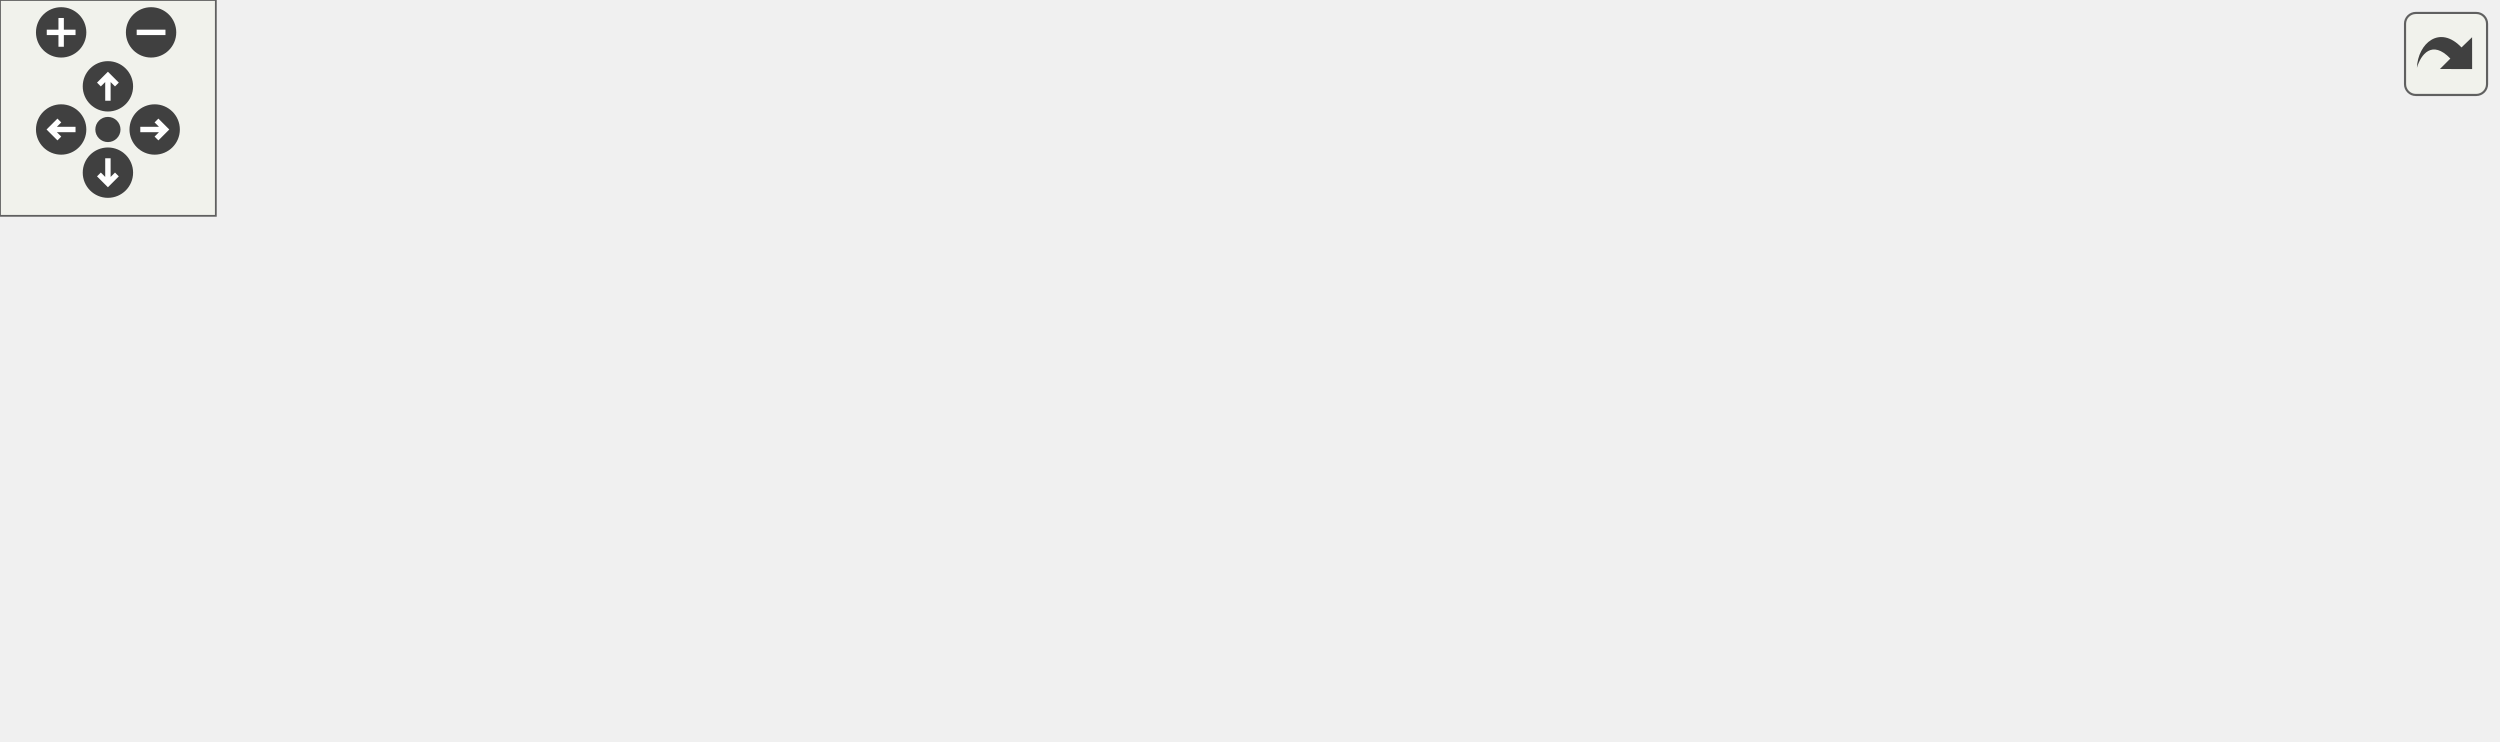
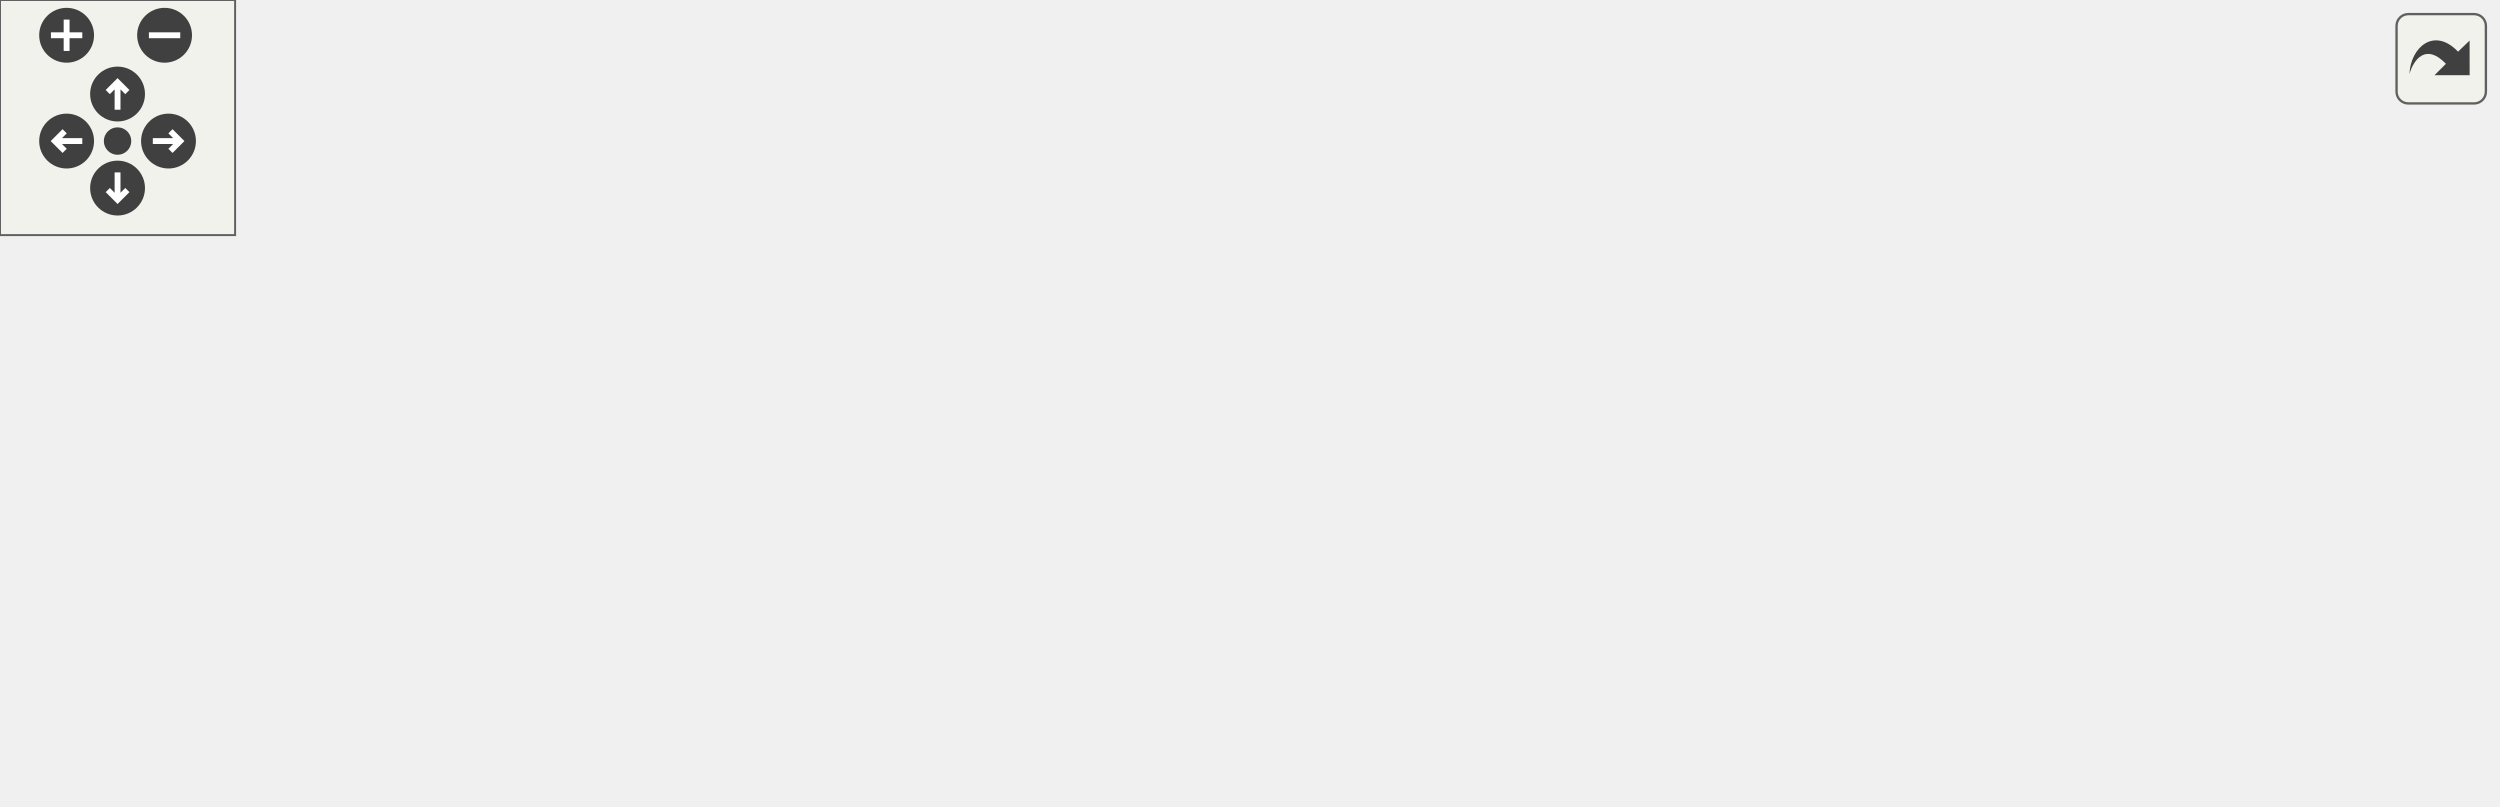
<svg xmlns="http://www.w3.org/2000/svg" xmlns:xlink="http://www.w3.org/1999/xlink" id="main" version="1.1" xml:space="preserve">
  <style type="text/css">
.edge:hover path { stroke: red; }
.edge:hover polygon { stroke: red; fill: red; }
</style>
  <defs>
    <circle id="rim" cx="0" cy="0" r="7" />
    <circle id="rim2" cx="0" cy="0" r="3.5" />
    <g id="zoomPlus">
      <use xlink:href="#rim" fill="#404040">
        <set attributeName="fill" to="#808080" begin="zoomplus.mouseover" end="zoomplus.mouseout" />
      </use>
      <path d="M-4,0h8M0,-4v8" fill="none" stroke="white" stroke-width="1.5" pointer-events="none" />
    </g>
    <g id="zoomMin">
      <use xlink:href="#rim" fill="#404040">
        <set attributeName="fill" to="#808080" begin="zoomminus.mouseover" end="zoomminus.mouseout" />
      </use>
      <path d="M-4,0h8" fill="none" stroke="white" stroke-width="1.5" pointer-events="none" />
    </g>
    <g id="dirArrow">
      <path fill="none" stroke="white" stroke-width="1.5" d="M0,-3.0v7 M-2.5,-0.5L0,-3.0L2.5,-0.5" />
    </g>
    <g id="resetDef">
      <use xlink:href="#rim2" fill="#404040">
        <set attributeName="fill" to="#808080" begin="reset.mouseover" end="reset.mouseout" />
      </use>
    </g>
  </defs>
  <svg id="graph" class="graph">
    <g id="viewport">
      <g id="node1" class="node">
-         <polygon fill="#bfbfbf" stroke="#000000" points="0,-66.5 0,-85.5 168,-85.5 168,-66.5 0,-66.5" />
-         <text text-anchor="middle" x="84" y="-73.5" font-family="Helvetica,sans-Serif" font-size="10.00" fill="#000000">QtPassSettings::getPassTemplate</text>
+         <polygon fill="#bfbfbf" stroke="#000000" points="0,-69 0,-88 168,-88 168,-69 0,-69" />
+         <text text-anchor="middle" x="84" y="-76" font-family="Helvetica,sans-Serif" font-size="10.00" fill="#000000">QtPassSettings::getPassTemplate</text>
      </g>
      <g id="node2" class="node">
        <g id="a_node2">
          <a xlink:href="class_config_dialog.html#a815d6d8ddf1de9386427ddef691a02a1" target="_top" xlink:title="ConfigDialog::ConfigDialog this sets up the configuration screen. ">
-             <polygon fill="none" stroke="#000000" points="215.5,-126.5 215.5,-145.5 350.5,-145.5 350.5,-126.5 215.5,-126.5" />
-             <text text-anchor="middle" x="283" y="-133.5" font-family="Helvetica,sans-Serif" font-size="10.00" fill="#000000">ConfigDialog::ConfigDialog</text>
+             <polygon fill="none" stroke="#000000" points="215.5,-126 215.5,-145 350.5,-145 350.5,-126 215.5,-126" />
+             <text text-anchor="middle" x="283" y="-133" font-family="Helvetica,sans-Serif" font-size="10.00" fill="#000000">ConfigDialog::ConfigDialog</text>
          </a>
        </g>
      </g>
      <g id="edge1" class="edge">
-         <path fill="none" stroke="#191970" d="M119.625,-89.147C143.353,-97.661 175.326,-108.673 204,-117 215.65,-120.383 228.388,-123.638 240.169,-126.468" />
-         <polygon fill="#191970" stroke="#191970" points="120.589,-85.774 109.995,-85.666 118.209,-92.357 120.589,-85.774" />
+         <path fill="none" stroke="#191970" d="M122.03,-91.3C145.526,-99.019 176.368,-108.812 204,-116.5 215.959,-119.827 229.032,-123.112 241.038,-125.991" />
+         <polygon fill="#191970" stroke="#191970" points="123.034,-87.945 112.441,-88.131 120.837,-94.592 123.034,-87.945" />
      </g>
      <g id="node3" class="node">
        <g id="a_node3">
          <a xlink:href="class_main_window.html#a0d75695e555bac7331e1ea22bc3159df" target="_top" xlink:title="MainWindow::passShowHandler">
-             <polygon fill="none" stroke="#000000" points="204,-88.5 204,-107.5 362,-107.5 362,-88.5 204,-88.5" />
-             <text text-anchor="middle" x="283" y="-95.5" font-family="Helvetica,sans-Serif" font-size="10.00" fill="#000000">MainWindow::passShowHandler</text>
+             <polygon fill="none" stroke="#000000" points="204,-88 204,-107 362,-107 362,-88 204,-88" />
+             <text text-anchor="middle" x="283" y="-95" font-family="Helvetica,sans-Serif" font-size="10.00" fill="#000000">MainWindow::passShowHandler</text>
          </a>
        </g>
      </g>
      <g id="edge2" class="edge">
-         <path fill="none" stroke="#191970" d="M178.185,-86.412C186.806,-87.365 195.48,-88.325 203.948,-89.261" />
-         <polygon fill="#191970" stroke="#191970" points="178.429,-82.918 168.106,-85.298 177.66,-89.876 178.429,-82.918" />
+         <path fill="none" stroke="#191970" d="M178.185,-87.493C186.806,-88.316 195.48,-89.144 203.948,-89.952" />
+         <polygon fill="#191970" stroke="#191970" points="178.393,-83.997 168.106,-86.53 177.727,-90.965 178.393,-83.997" />
+       </g>
+       <g id="node4" class="node">
+         <g id="a_node4">
+           <a xlink:href="class_qt_pass.html#a49e2861160fdb8d614231933f60fac47" target="_top" xlink:title="QtPass::init make sure we are ready to go as soon as possible. ">
+             <polygon fill="none" stroke="#000000" points="398,-69 398,-88 466,-88 466,-69 398,-69" />
+             <text text-anchor="middle" x="432" y="-76" font-family="Helvetica,sans-Serif" font-size="10.00" fill="#000000">QtPass::init</text>
+           </a>
+         </g>
+       </g>
+       <g id="edge6" class="edge">
+         <path fill="none" stroke="#191970" d="M178.334,-78.5C251.03,-78.5 347.384,-78.5 397.849,-78.5" />
+         <polygon fill="#191970" stroke="#191970" points="178.241,-75 168.241,-78.5 178.241,-82 178.241,-75" />
      </g>
      <g id="node6" class="node">
        <g id="a_node6">
          <a xlink:href="class_password_dialog.html#a1fd0289581d2b742470a3efae7db6154" target="_top" xlink:title="PasswordDialog::PasswordDialog complete constructor. ">
-             <polygon fill="none" stroke="#000000" points="214.5,-39 214.5,-69 351.5,-69 351.5,-39 214.5,-39" />
-             <text text-anchor="start" x="222.5" y="-57" font-family="Helvetica,sans-Serif" font-size="10.00" fill="#000000">PasswordDialog::Password</text>
-             <text text-anchor="middle" x="283" y="-46" font-family="Helvetica,sans-Serif" font-size="10.00" fill="#000000">Dialog</text>
+             <polygon fill="none" stroke="#000000" points="214.5,-.5 214.5,-30.5 351.5,-30.5 351.5,-.5 214.5,-.5" />
+             <text text-anchor="start" x="222.5" y="-18.5" font-family="Helvetica,sans-Serif" font-size="10.00" fill="#000000">PasswordDialog::Password</text>
+             <text text-anchor="middle" x="283" y="-7.5" font-family="Helvetica,sans-Serif" font-size="10.00" fill="#000000">Dialog</text>
          </a>
        </g>
      </g>
      <g id="edge5" class="edge">
-         <path fill="none" stroke="#191970" d="M178.256,-65.58C190.387,-64.239 202.623,-62.886 214.24,-61.602" />
-         <polygon fill="#191970" stroke="#191970" points="177.66,-62.124 168.106,-66.702 178.429,-69.082 177.66,-62.124" />
-       </g>
-       <g id="node7" class="node">
-         <g id="a_node7">
-           <a xlink:href="class_qt_pass.html#a70447af6f0e0540106a423a45dc27c99" target="_top" xlink:title="QtPass::~QtPass destroy! ">
-             <polygon fill="none" stroke="#000000" points="235.5,-.5 235.5,-19.5 330.5,-19.5 330.5,-.5 235.5,-.5" />
-             <text text-anchor="middle" x="283" y="-7.5" font-family="Helvetica,sans-Serif" font-size="10.00" fill="#000000">QtPass::~QtPass</text>
-           </a>
-         </g>
-       </g>
-       <g id="edge6" class="edge">
-         <path fill="none" stroke="#191970" d="M116.035,-62.533C140,-52.751 173.718,-39.6 204,-30 216.003,-26.195 229.208,-22.618 241.329,-19.571" />
-         <polygon fill="#191970" stroke="#191970" points="114.635,-59.325 106.72,-66.367 117.299,-65.798 114.635,-59.325" />
-       </g>
-       <g id="node4" class="node">
-         <g id="a_node4">
-           <a xlink:href="class_qt_pass.html#abd1d1e8d6b80b8307a305d80a6c34371" target="_top" xlink:title="QtPass::setMainWindow">
-             <polygon fill="none" stroke="#000000" points="398,-88.5 398,-107.5 523,-107.5 523,-88.5 398,-88.5" />
-             <text text-anchor="middle" x="460.5" y="-95.5" font-family="Helvetica,sans-Serif" font-size="10.00" fill="#000000">QtPass::setMainWindow</text>
-           </a>
-         </g>
+         <path fill="none" stroke="#191970" d="M124.171,-65.782C156.312,-55.607 201.463,-41.313 235.414,-30.565" />
+         <polygon fill="#191970" stroke="#191970" points="122.701,-62.577 114.224,-68.932 124.814,-69.25 122.701,-62.577" />
      </g>
      <g id="edge3" class="edge">
-         <path fill="none" stroke="#191970" d="M372.245,-98C380.861,-98 389.472,-98 397.751,-98" />
-         <polygon fill="#191970" stroke="#191970" points="372.146,-94.5 362.146,-98 372.146,-101.5 372.146,-94.5" />
+         <path fill="none" stroke="#191970" d="M368.015,-86.659C378.465,-85.327 388.634,-84.03 397.676,-82.877" />
+         <polygon fill="#191970" stroke="#191970" points="367.413,-83.207 357.937,-87.944 368.299,-90.151 367.413,-83.207" />
      </g>
      <g id="node5" class="node">
        <g id="a_node5">
          <a xlink:href="class_main_window.html#a52e97245b2f88492071e639395c4a15a" target="_top" xlink:title="MainWindow::MainWindow handles all of the main functionality and also the main window. ">
-             <polygon fill="none" stroke="#000000" points="559,-88.5 559,-107.5 694,-107.5 694,-88.5 559,-88.5" />
-             <text text-anchor="middle" x="626.5" y="-95.5" font-family="Helvetica,sans-Serif" font-size="10.00" fill="#000000">MainWindow::MainWindow</text>
+             <polygon fill="none" stroke="#000000" points="502,-69 502,-88 637,-88 637,-69 502,-69" />
+             <text text-anchor="middle" x="569.5" y="-76" font-family="Helvetica,sans-Serif" font-size="10.00" fill="#000000">MainWindow::MainWindow</text>
          </a>
        </g>
      </g>
      <g id="edge4" class="edge">
-         <path fill="none" stroke="#191970" d="M533.487,-98C541.951,-98 550.556,-98 558.942,-98" />
-         <polygon fill="#191970" stroke="#191970" points="533.258,-94.5 523.258,-98 533.257,-101.5 533.258,-94.5" />
+         <path fill="none" stroke="#191970" d="M476.613,-78.5C484.682,-78.5 493.259,-78.5 501.814,-78.5" />
+         <polygon fill="#191970" stroke="#191970" points="476.342,-75 466.342,-78.5 476.342,-82 476.342,-75" />
      </g>
    </g>
  </svg>
  <g id="navigator" transform="translate(0 0)" fill="#404254">
    <rect fill="#f2f5e9" fill-opacity="0.5" stroke="#606060" stroke-width=".5" x="0" y="0" width="60" height="60" />
    <use id="zoomplus" xlink:href="#zoomPlus" x="17" y="9" />
    <use id="zoomminus" xlink:href="#zoomMin" x="42" y="9" />
    <use id="reset" xlink:href="#resetDef" x="30" y="36" />
    <g id="arrowUp" xlink:href="#dirArrow" transform="translate(30 24)">
      <use xlink:href="#rim" fill="#404040">
        <set attributeName="fill" to="#808080" begin="arrowUp.mouseover" end="arrowUp.mouseout" />
      </use>
      <path fill="none" stroke="white" stroke-width="1.5" d="M0,-3.0v7 M-2.5,-0.5L0,-3.0L2.5,-0.5" />
    </g>
    <g id="arrowRight" xlink:href="#dirArrow" transform="rotate(90) translate(36 -43)">
      <use xlink:href="#rim" fill="#404040">
        <set attributeName="fill" to="#808080" begin="arrowRight.mouseover" end="arrowRight.mouseout" />
      </use>
      <path fill="none" stroke="white" stroke-width="1.5" d="M0,-3.0v7 M-2.5,-0.5L0,-3.0L2.5,-0.5" />
    </g>
    <g id="arrowDown" xlink:href="#dirArrow" transform="rotate(180) translate(-30 -48)">
      <use xlink:href="#rim" fill="#404040">
        <set attributeName="fill" to="#808080" begin="arrowDown.mouseover" end="arrowDown.mouseout" />
      </use>
      <path fill="none" stroke="white" stroke-width="1.5" d="M0,-3.0v7 M-2.5,-0.5L0,-3.0L2.5,-0.5" />
    </g>
    <g id="arrowLeft" xlink:href="#dirArrow" transform="rotate(270) translate(-36 17)">
      <use xlink:href="#rim" fill="#404040">
        <set attributeName="fill" to="#808080" begin="arrowLeft.mouseover" end="arrowLeft.mouseout" />
      </use>
      <path fill="none" stroke="white" stroke-width="1.5" d="M0,-3.0v7 M-2.5,-0.5L0,-3.0L2.5,-0.5" />
    </g>
  </g>
  <svg viewBox="0 0 15 15" width="100%" height="30px" preserveAspectRatio="xMaxYMin meet">
    <g id="arrow_out" transform="scale(0.3 0.3)">
      <a xlink:href="class_qt_pass_settings_a3c0463005c07a4dc0384bf8e63696aa4_icgraph_org.svg" target="_base">
        <rect id="button" ry="5" rx="5" y="6" x="6" height="38" width="38" fill="#f2f5e9" fill-opacity="0.5" stroke="#606060" stroke-width="1.0" />
        <path id="arrow" d="M 11.5,31.437 C 11.94,20.098 22.043,11.323 32.159,21.979 L 37.069,17.246 C 37.069,17.246 37.088,32 37.088,32 L 22.16,31.978 C 22.16,31.978 26.998,27.14 26.998,27.14 C 18.529,18.264 13.292,25.23 11.5,31.437 z" style="fill:#404040;" />
      </a>
    </g>
  </svg>
</svg>
